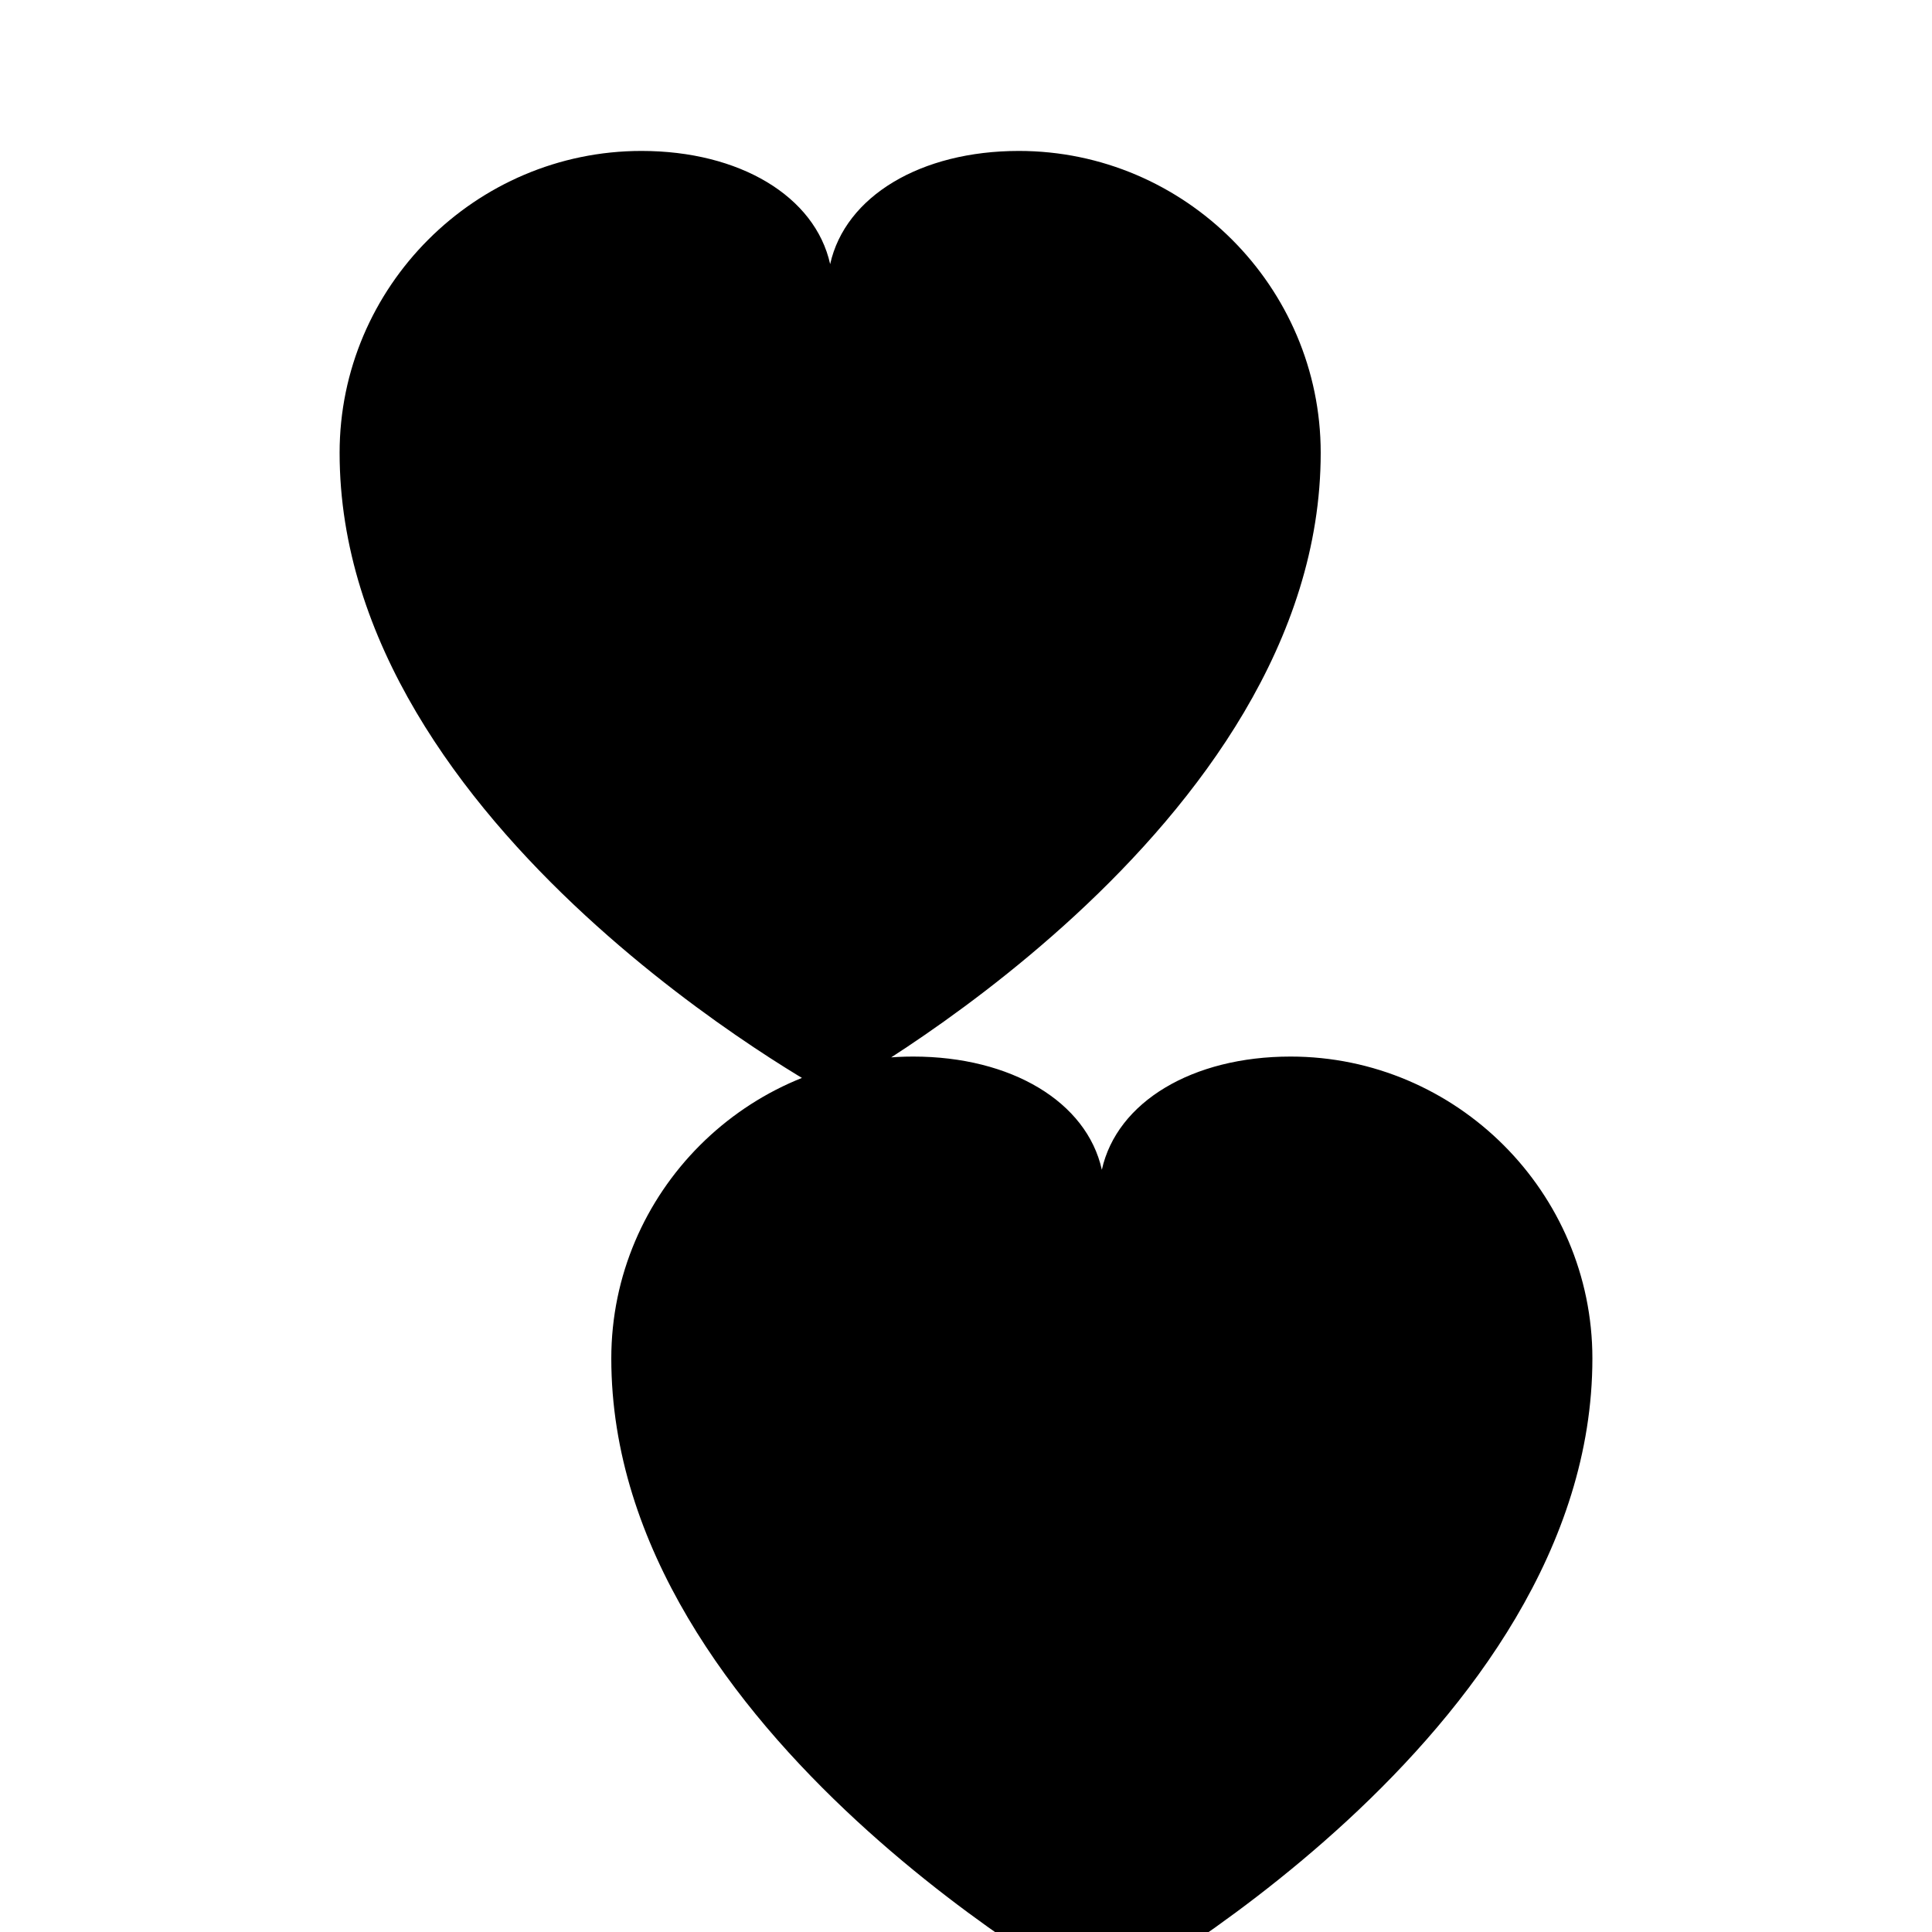
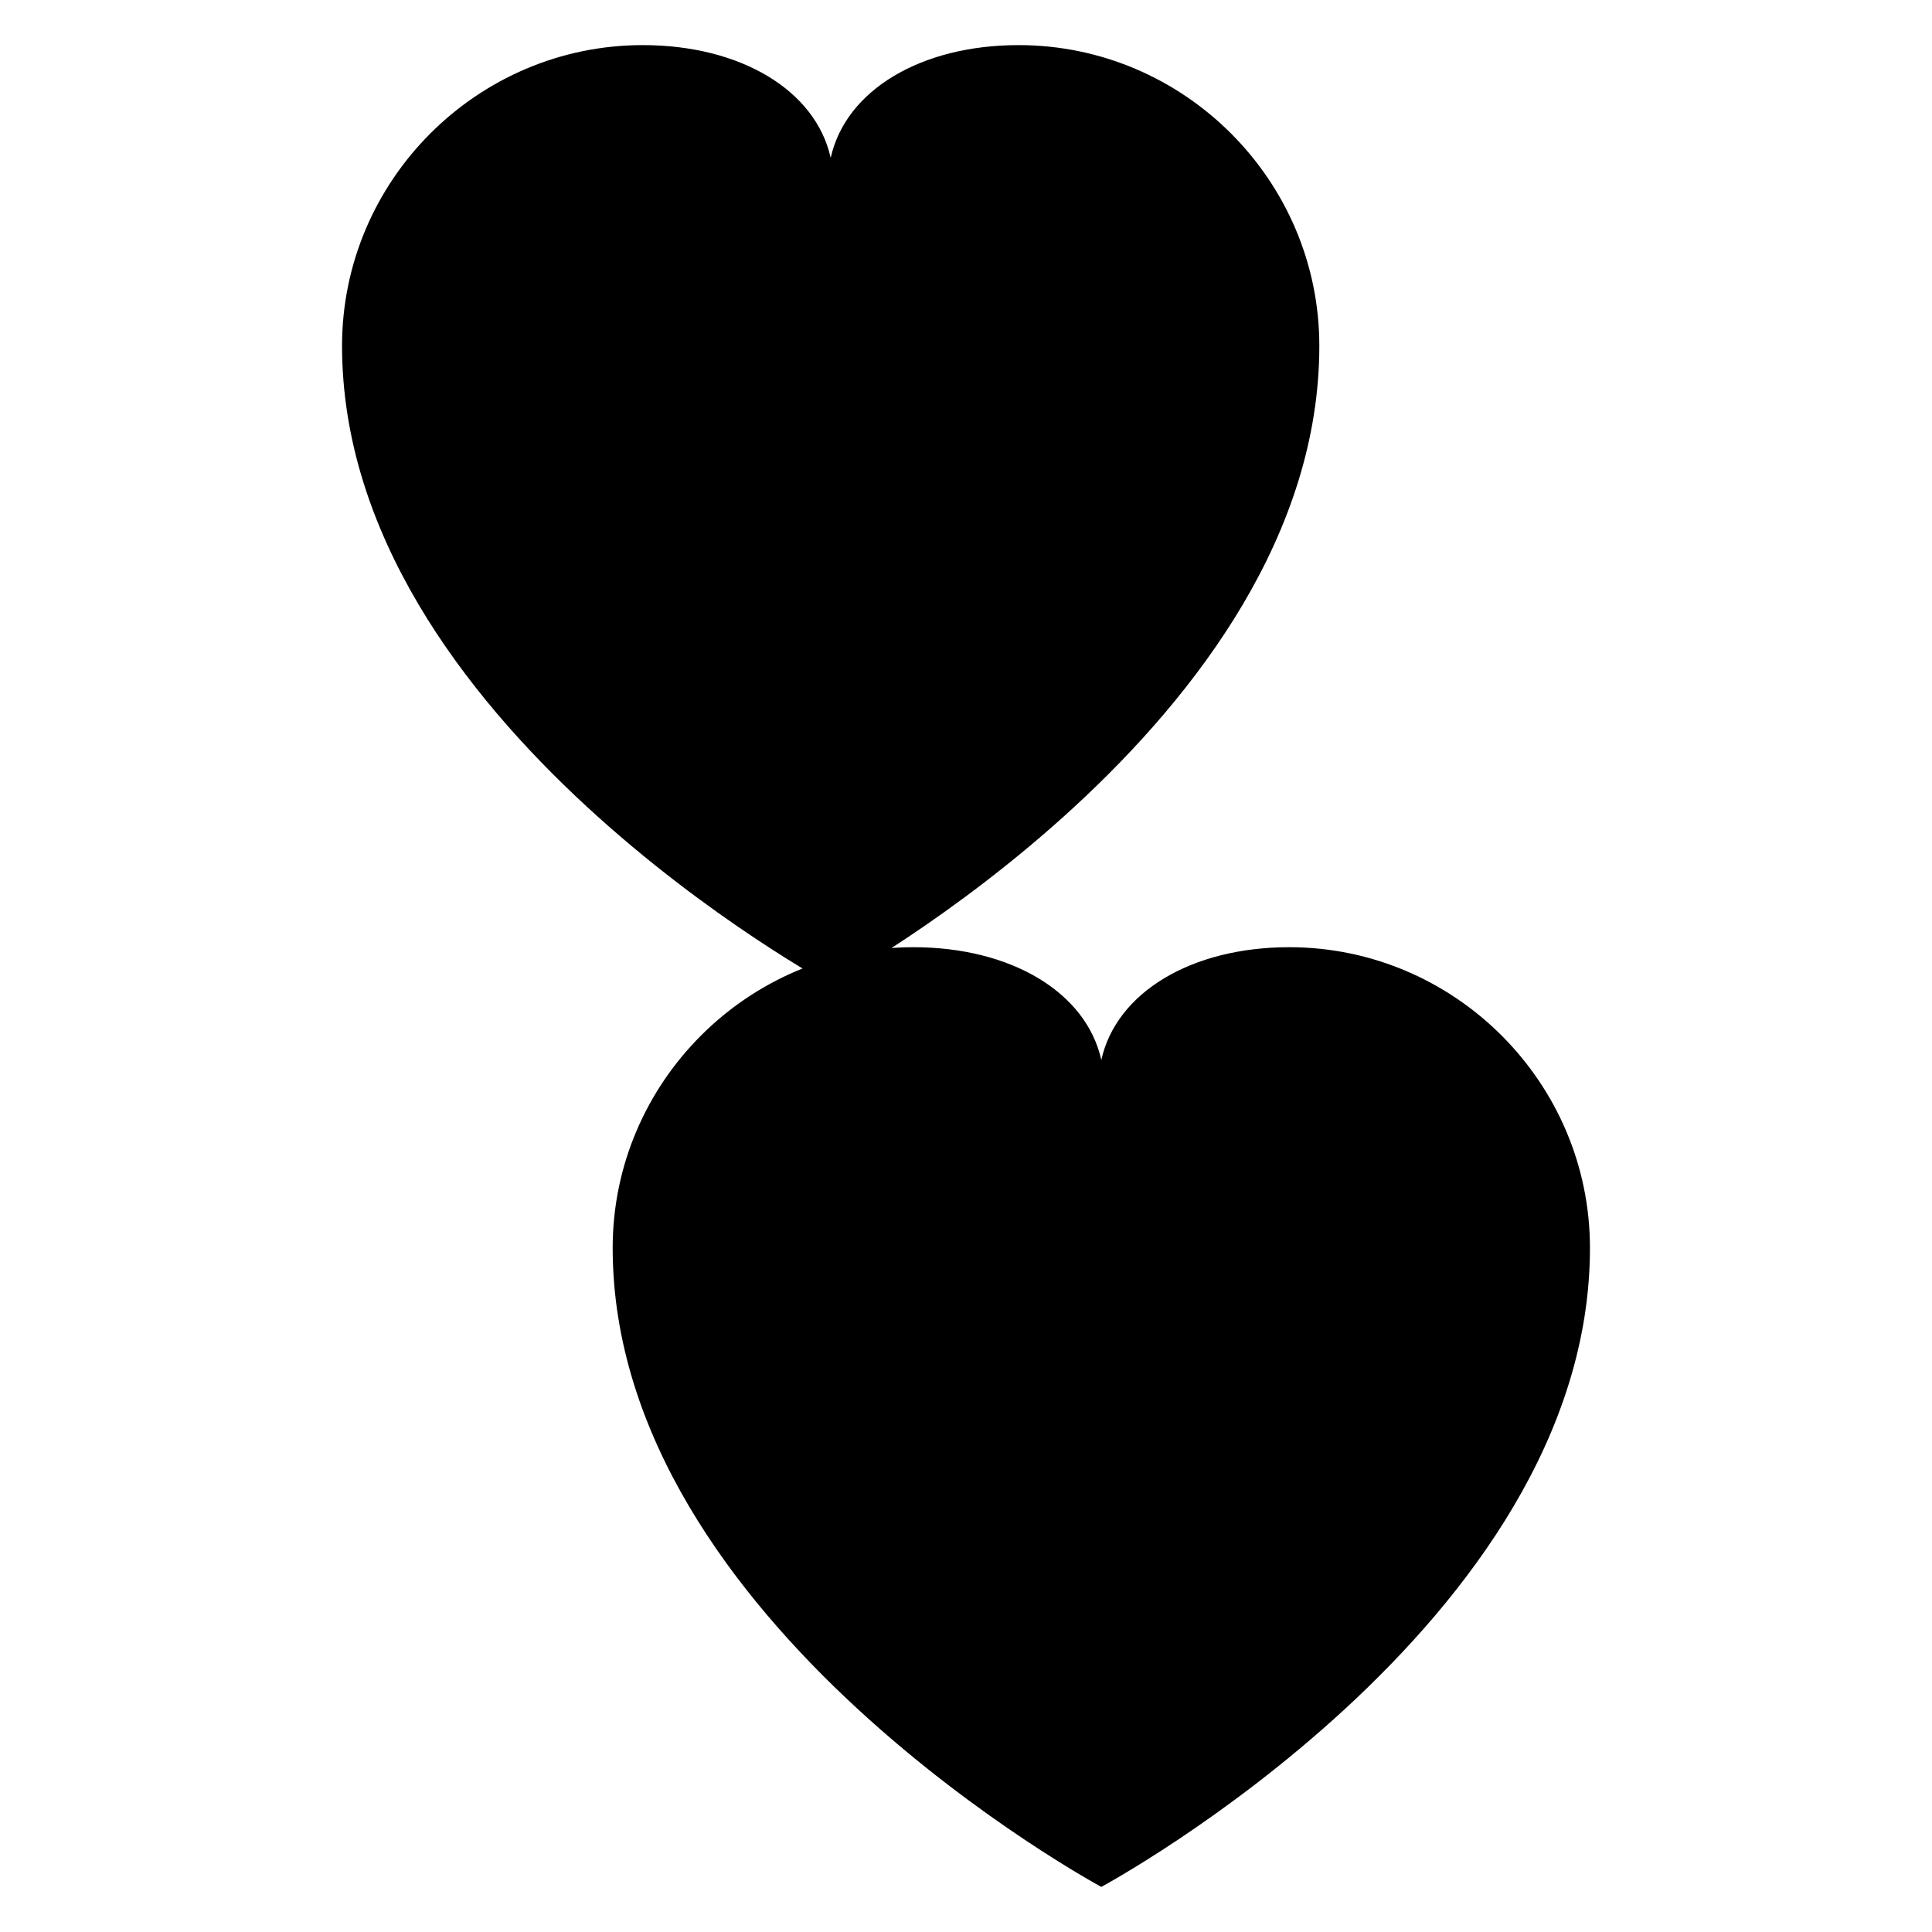
- <svg xmlns="http://www.w3.org/2000/svg" viewBox="0 0 512 512">
+ <svg xmlns="http://www.w3.org/2000/svg" viewBox="-1 28 514 514">
  <path fill="currentColor" d="M170 40c-44 0-80 36-80 80 0 100 130 170 130 170s130-70 130-170c0-44-36-80-80-80-26 0-46 12-50 30-4-18-24-30-50-30zm172 240c-26 0-46 12-50 30-4-18-24-30-50-30-44 0-80 36-80 80 0 100 130 170 130 170s130-70 130-170c0-44-36-80-80-80z" />
</svg>
